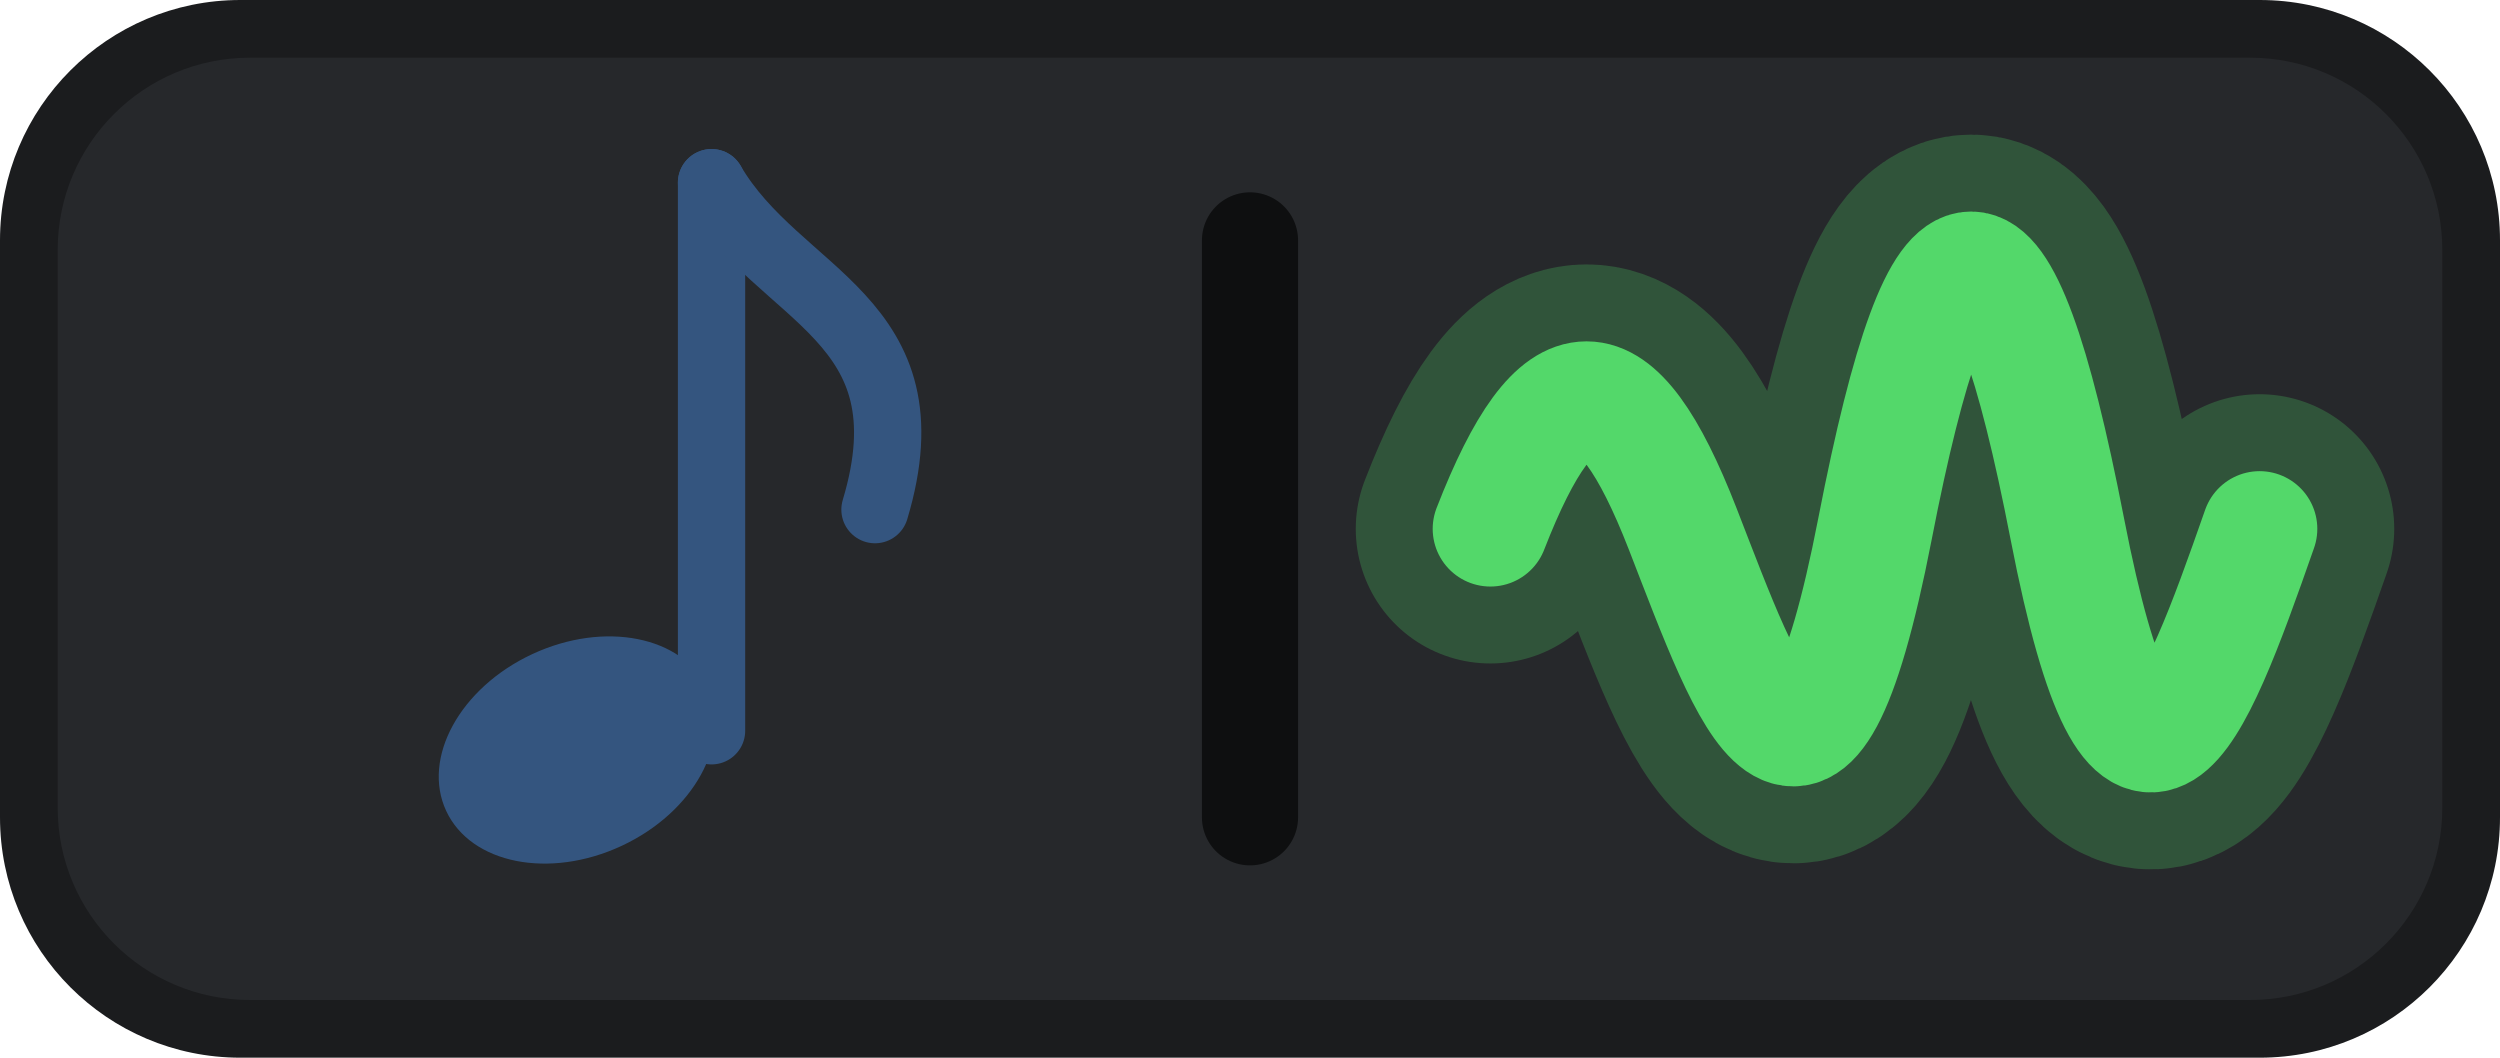
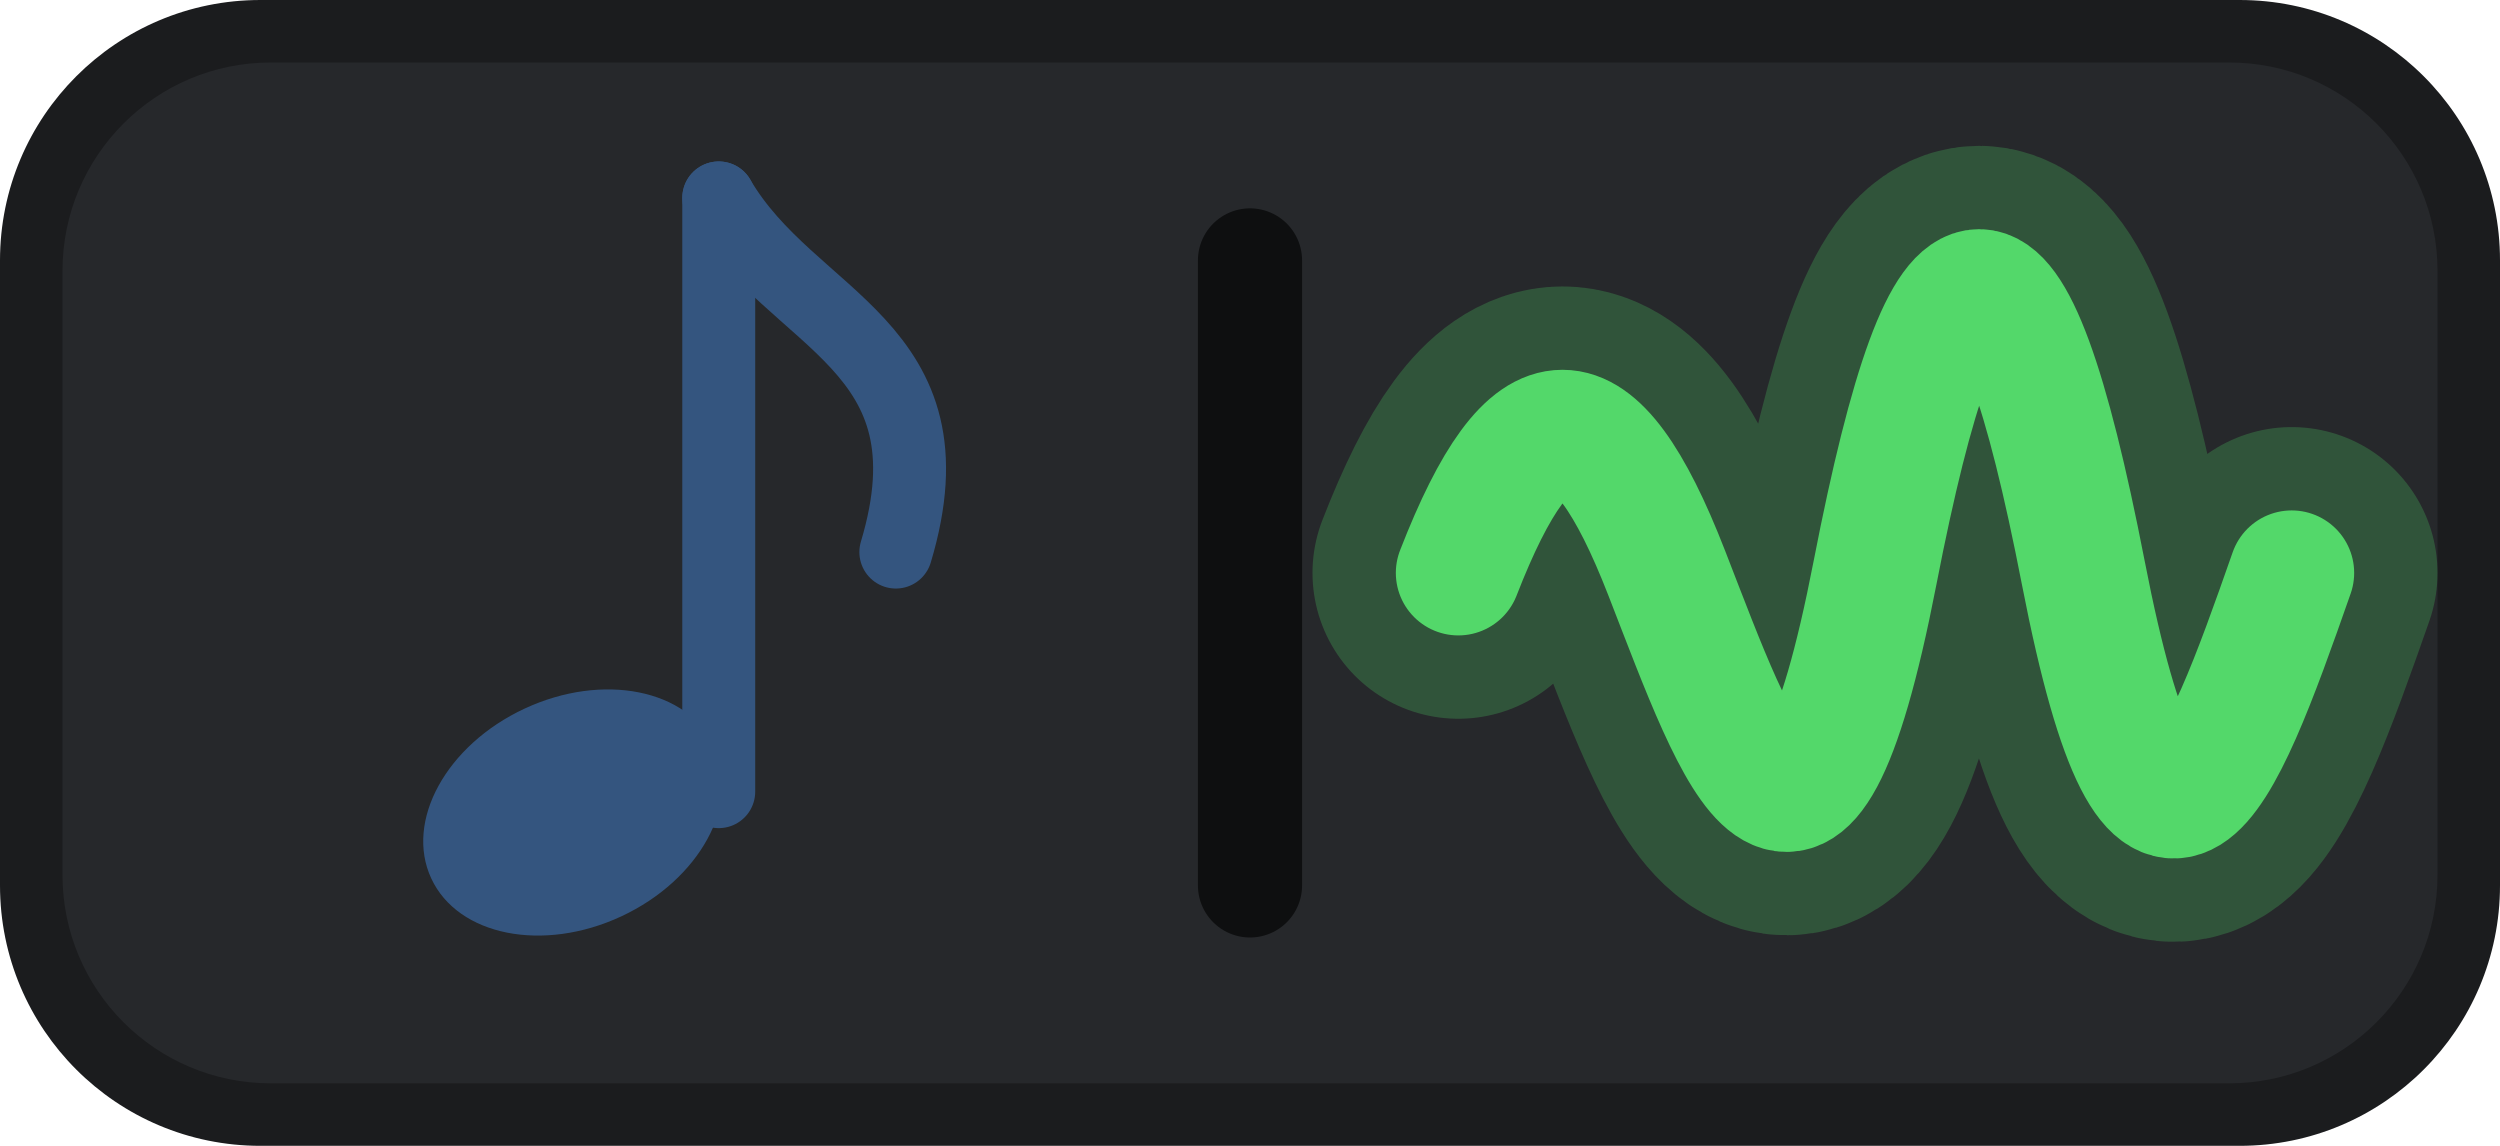
- <svg xmlns="http://www.w3.org/2000/svg" width="26" height="11" viewBox="0 0 26 11">
-   <rect x="0" y="0" width="26" height="11" rx="2.5" fill="#1b1c1e" />
-   <rect x="0.6" y="0.6" width="24.8" height="9.8" rx="2" fill="#26282b" />
-   <line x1="13" y1="2.5" x2="13" y2="8.5" stroke="#0e0f10" stroke-width="1" stroke-linecap="round" />
-   <ellipse cx="6" cy="7.8" rx="1.5" ry="1.1" transform="rotate(-25 6 7.8)" fill="#34557f" />
-   <line x1="7.4" y1="7.6" x2="7.4" y2="1.9" stroke="#34557f" stroke-width="0.7" stroke-linecap="round" />
-   <path d="M7.4 1.9 C8.1 3.1 9.7 3.3 9.1 5.3" fill="none" stroke="#34557f" stroke-width="0.7" stroke-linecap="round" stroke-linejoin="round" />
-   <path d="M15.5 5.5 C16.2 3.7 16.8 3.7 17.5 5.5 S18.8 9.1 19.5 5.5 S20.8 1.9 21.5 5.5 S22.8 7.5 23.5 5.5" fill="none" stroke="#53d86a40" stroke-width="2.8" stroke-linecap="round" stroke-linejoin="round" />
-   <path d="M15.5 5.5 C16.2 3.7 16.8 3.7 17.5 5.5 S18.8 9.1 19.5 5.5 S20.8 1.9 21.5 5.5 S22.8 7.5 23.5 5.5" fill="none" stroke="#53d86a" stroke-width="1.2" stroke-linecap="round" stroke-linejoin="round" />
+ <svg xmlns="http://www.w3.org/2000/svg" width="24" height="11" viewBox="0 0 24 11">
+   <rect x="0" y="0" width="24" height="11" rx="2.5" fill="#1b1c1e" />
+   <rect x="0.6" y="0.6" width="22.8" height="9.8" rx="2" fill="#26282b" />
+   <line x1="12" y1="2.5" x2="12" y2="8.5" stroke="#0e0f10" stroke-width="1" stroke-linecap="round" />
+   <ellipse cx="5.5" cy="7.8" rx="1.5" ry="1.1" transform="rotate(-25 5.5 7.8)" fill="#34557f" />
+   <line x1="6.9" y1="7.6" x2="6.9" y2="1.9" stroke="#34557f" stroke-width="0.7" stroke-linecap="round" />
+   <path d="M6.9 1.9 C7.6 3.1 9.2 3.3 8.6 5.3" fill="none" stroke="#34557f" stroke-width="0.7" stroke-linecap="round" stroke-linejoin="round" />
+   <path d="M14 5.5 C14.7 3.7 15.3 3.7 16 5.5 S17.3 9.1 18 5.5 S19.3 1.9 20 5.5 S21.3 7.5 22 5.5" fill="none" stroke="#53d86a40" stroke-width="2.8" stroke-linecap="round" stroke-linejoin="round" />
+   <path d="M14 5.5 C14.7 3.7 15.3 3.7 16 5.5 S17.3 9.1 18 5.5 S19.3 1.9 20 5.5 S21.3 7.5 22 5.5" fill="none" stroke="#53d86a" stroke-width="1.2" stroke-linecap="round" stroke-linejoin="round" />
</svg>
